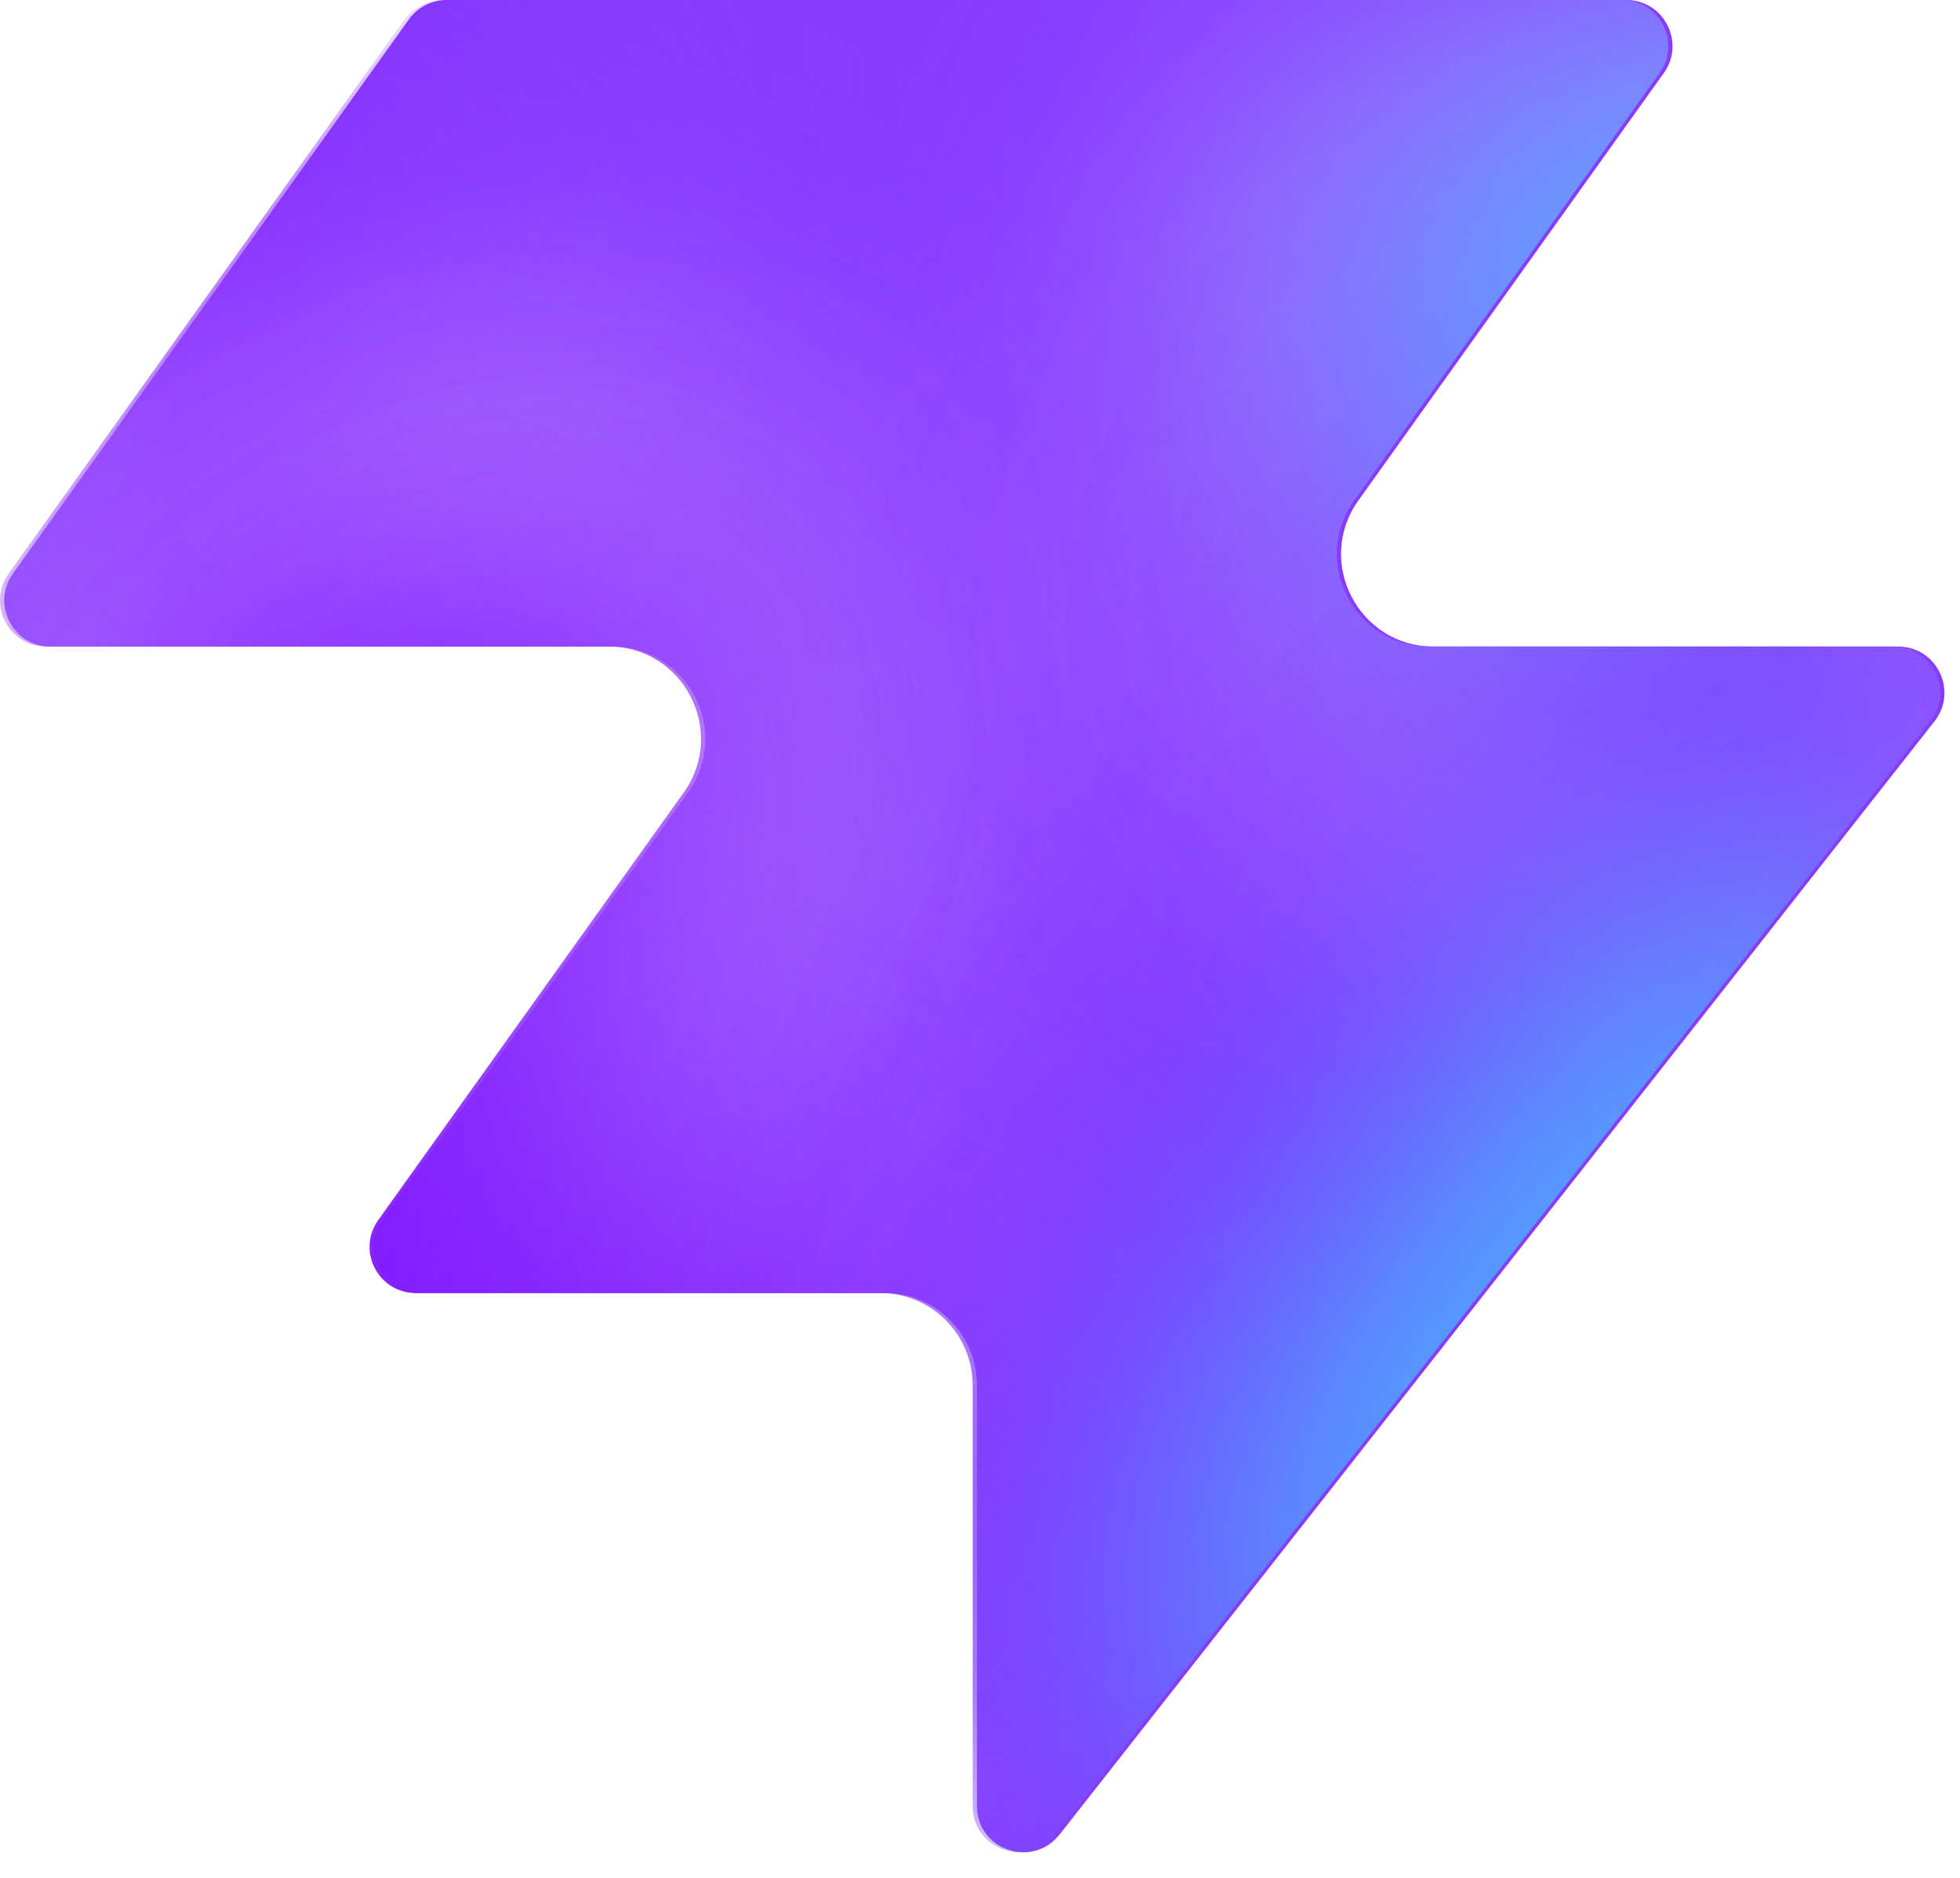
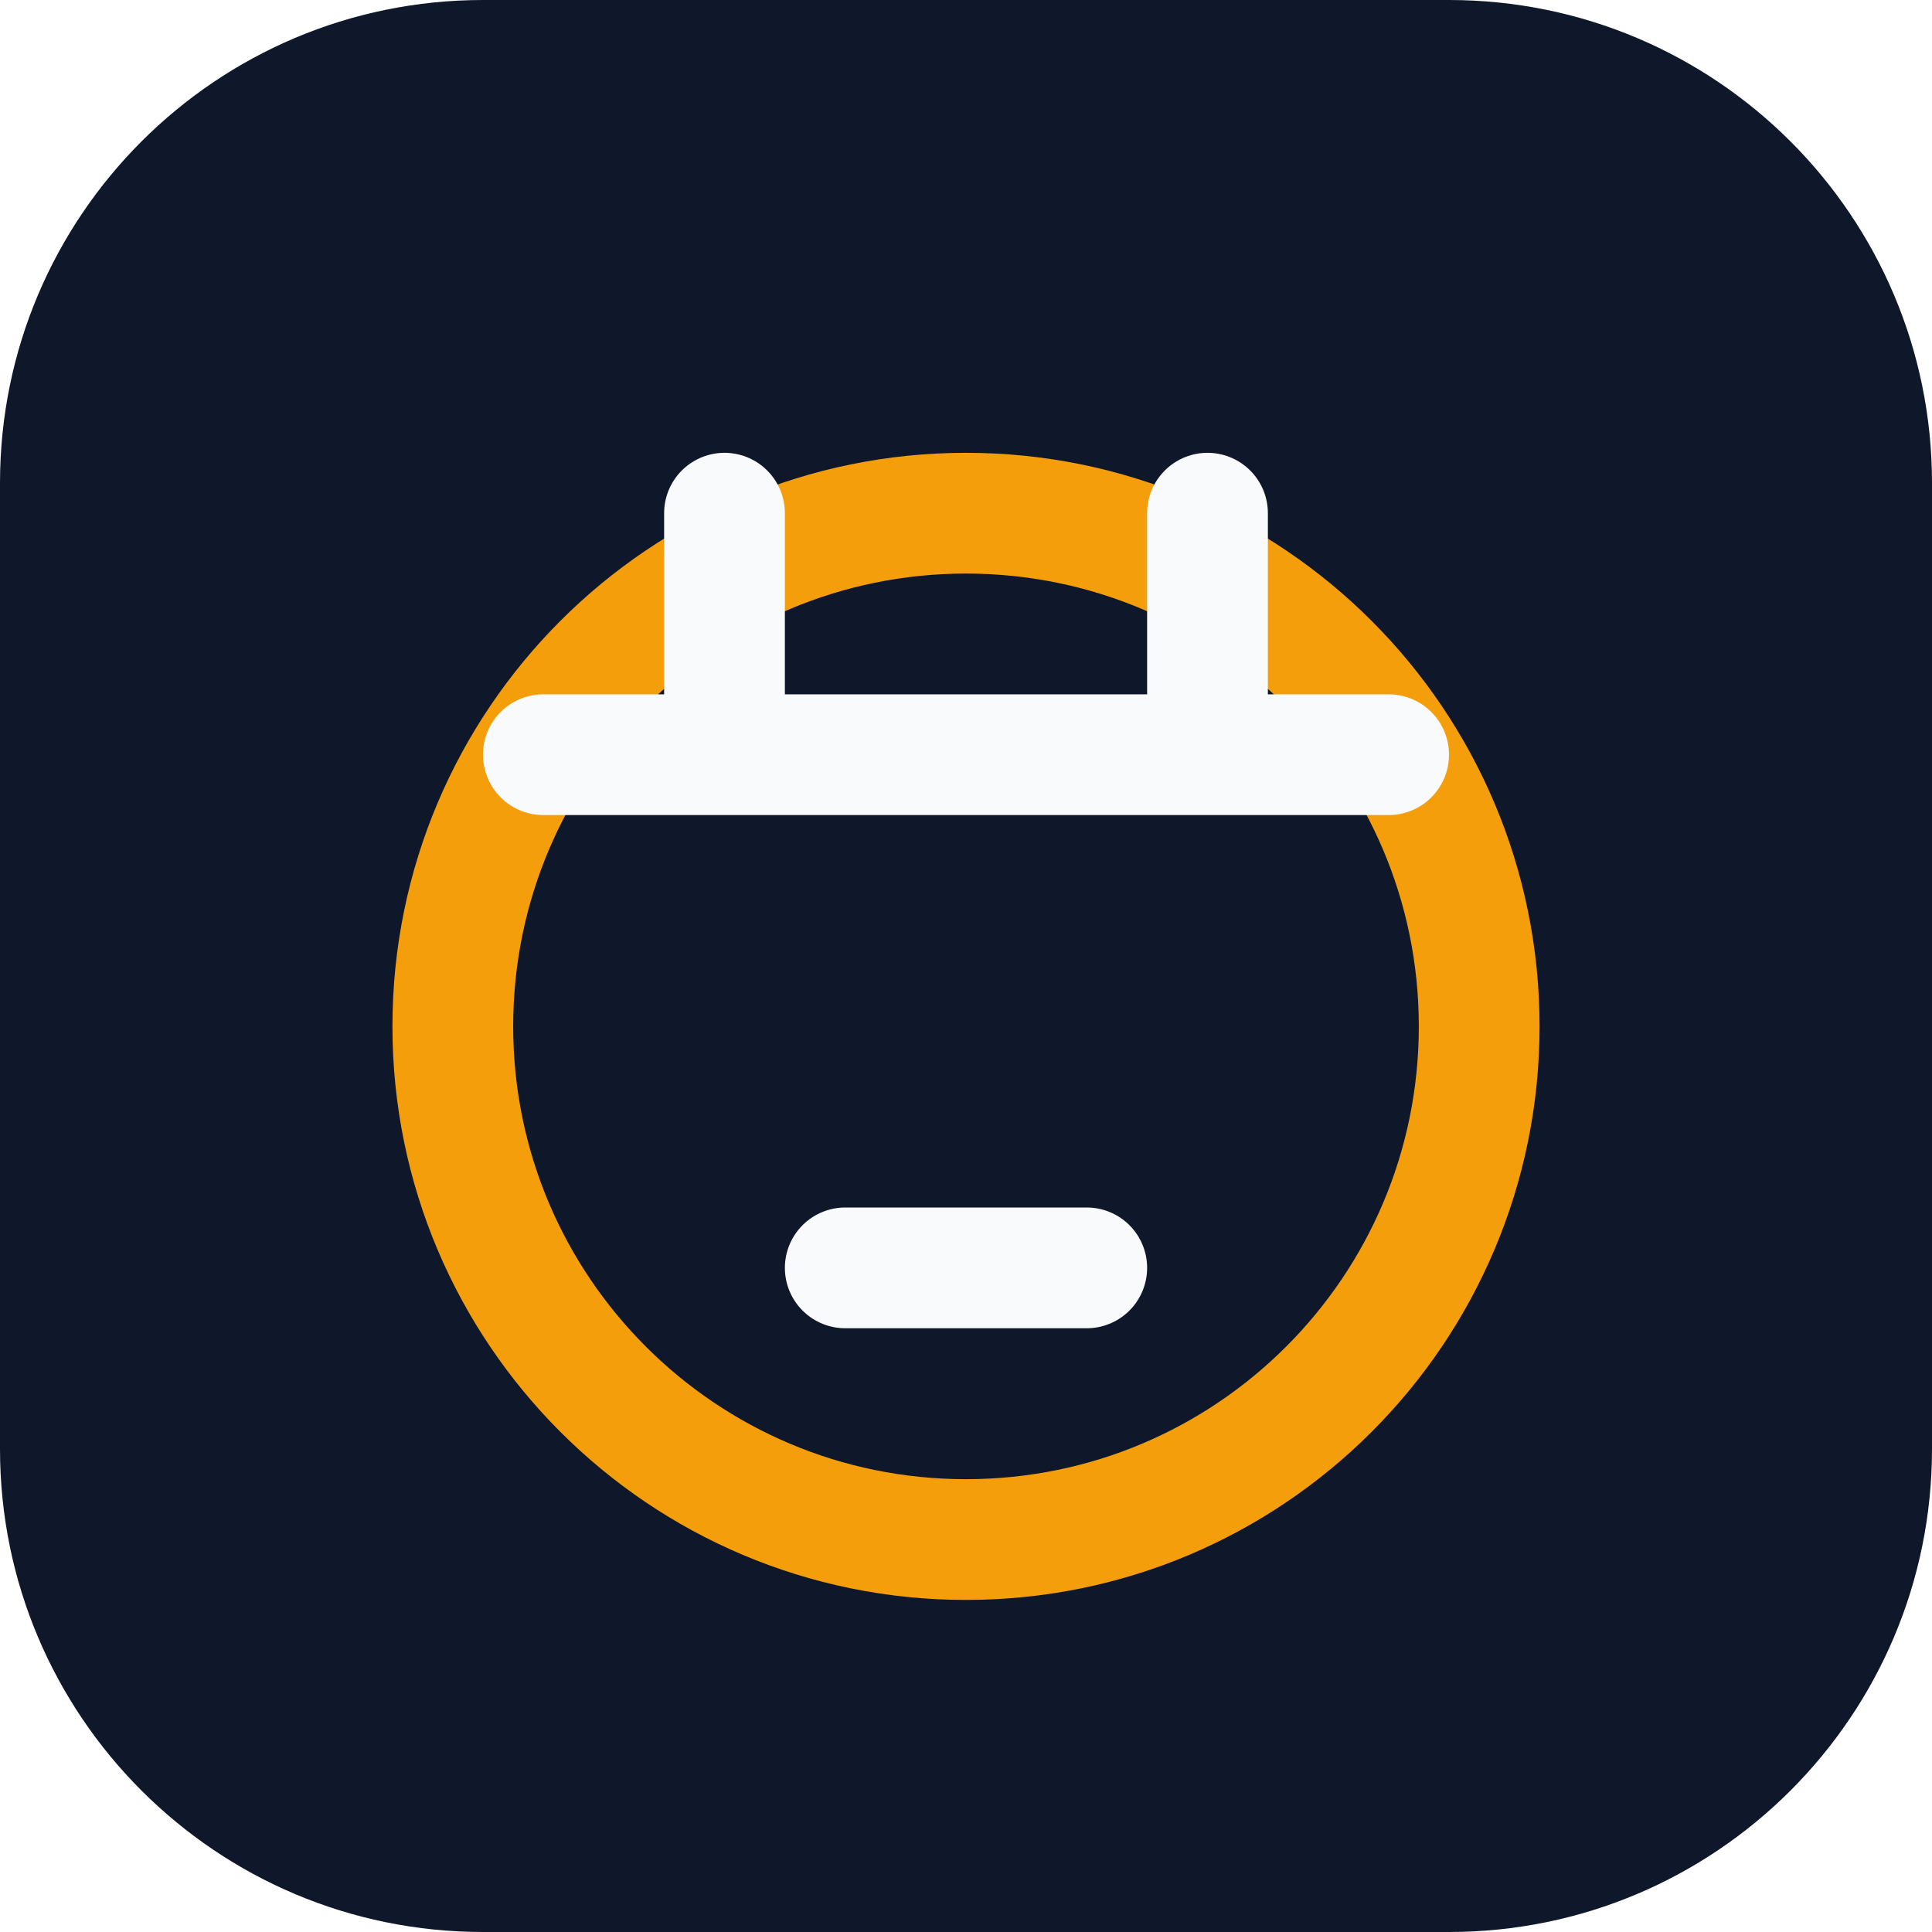
- <svg xmlns="http://www.w3.org/2000/svg" width="48" height="46" fill="none" viewBox="0 0 48 46">
-   <path fill="#863bff" d="M25.946 44.938c-.664.845-2.021.375-2.021-.698V33.937a2.26 2.26 0 0 0-2.262-2.262H10.287c-.92 0-1.456-1.04-.92-1.788l7.48-10.471c1.07-1.497 0-3.578-1.842-3.578H1.237c-.92 0-1.456-1.04-.92-1.788L10.013.474c.214-.297.556-.474.92-.474h28.894c.92 0 1.456 1.04.92 1.788l-7.48 10.471c-1.07 1.498 0 3.579 1.842 3.579h11.377c.943 0 1.473 1.088.89 1.83L25.947 44.94z" style="fill:#863bff;fill:color(display-p3 .525 .23 1);fill-opacity:1" />
-   <mask id="a" width="48" height="46" x="0" y="0" maskUnits="userSpaceOnUse" style="mask-type:alpha">
-     <path fill="#000" d="M25.842 44.938c-.664.844-2.021.375-2.021-.698V33.937a2.26 2.26 0 0 0-2.262-2.262H10.183c-.92 0-1.456-1.04-.92-1.788l7.48-10.471c1.07-1.498 0-3.579-1.842-3.579H1.133c-.92 0-1.456-1.04-.92-1.787L9.91.473c.214-.297.556-.474.92-.474h28.894c.92 0 1.456 1.04.92 1.788l-7.48 10.471c-1.07 1.498 0 3.578 1.842 3.578h11.377c.943 0 1.473 1.088.89 1.832L25.843 44.94z" style="fill:#000;fill-opacity:1" />
-   </mask>
-   <g mask="url(#a)">
-     <g filter="url(#b)">
-       <ellipse cx="5.508" cy="14.704" fill="#ede6ff" rx="5.508" ry="14.704" style="fill:#ede6ff;fill:color(display-p3 .927 .903 1);fill-opacity:1" transform="matrix(.00324 1 1 -.00324 -4.47 31.516)" />
-     </g>
-     <g filter="url(#c)">
-       <ellipse cx="10.399" cy="29.851" fill="#ede6ff" rx="10.399" ry="29.851" style="fill:#ede6ff;fill:color(display-p3 .927 .903 1);fill-opacity:1" transform="matrix(.00324 1 1 -.00324 -39.328 7.883)" />
-     </g>
-     <g filter="url(#d)">
-       <ellipse cx="5.508" cy="30.487" fill="#7e14ff" rx="5.508" ry="30.487" style="fill:#7e14ff;fill:color(display-p3 .492 .077 1);fill-opacity:1" transform="rotate(89.814 -25.913 -14.639)scale(1 -1)" />
-     </g>
-     <g filter="url(#e)">
-       <ellipse cx="5.508" cy="30.599" fill="#7e14ff" rx="5.508" ry="30.599" style="fill:#7e14ff;fill:color(display-p3 .492 .077 1);fill-opacity:1" transform="rotate(89.814 -32.644 -3.334)scale(1 -1)" />
-     </g>
-     <g filter="url(#f)">
-       <ellipse cx="5.508" cy="30.599" fill="#7e14ff" rx="5.508" ry="30.599" style="fill:#7e14ff;fill:color(display-p3 .492 .077 1);fill-opacity:1" transform="matrix(.00324 1 1 -.00324 -34.34 30.47)" />
-     </g>
-     <g filter="url(#g)">
-       <ellipse cx="14.072" cy="22.078" fill="#ede6ff" rx="14.072" ry="22.078" style="fill:#ede6ff;fill:color(display-p3 .927 .903 1);fill-opacity:1" transform="rotate(93.35 24.506 48.493)scale(-1 1)" />
-     </g>
-     <g filter="url(#h)">
-       <ellipse cx="3.47" cy="21.501" fill="#7e14ff" rx="3.47" ry="21.501" style="fill:#7e14ff;fill:color(display-p3 .492 .077 1);fill-opacity:1" transform="rotate(89.009 28.708 47.59)scale(-1 1)" />
-     </g>
-     <g filter="url(#i)">
-       <ellipse cx="3.47" cy="21.501" fill="#7e14ff" rx="3.47" ry="21.501" style="fill:#7e14ff;fill:color(display-p3 .492 .077 1);fill-opacity:1" transform="rotate(89.009 28.708 47.59)scale(-1 1)" />
-     </g>
-     <g filter="url(#j)">
-       <ellipse cx=".387" cy="8.972" fill="#7e14ff" rx="4.407" ry="29.108" style="fill:#7e14ff;fill:color(display-p3 .492 .077 1);fill-opacity:1" transform="rotate(39.51 .387 8.972)" />
-     </g>
-     <g filter="url(#k)">
-       <ellipse cx="47.523" cy="-6.092" fill="#7e14ff" rx="4.407" ry="29.108" style="fill:#7e14ff;fill:color(display-p3 .492 .077 1);fill-opacity:1" transform="rotate(37.892 47.523 -6.092)" />
-     </g>
-     <g filter="url(#l)">
-       <ellipse cx="41.412" cy="6.333" fill="#47bfff" rx="5.971" ry="9.665" style="fill:#47bfff;fill:color(display-p3 .28 .748 1);fill-opacity:1" transform="rotate(37.892 41.412 6.333)" />
-     </g>
-     <g filter="url(#m)">
-       <ellipse cx="-1.879" cy="38.332" fill="#7e14ff" rx="4.407" ry="29.108" style="fill:#7e14ff;fill:color(display-p3 .492 .077 1);fill-opacity:1" transform="rotate(37.892 -1.88 38.332)" />
-     </g>
-     <g filter="url(#n)">
-       <ellipse cx="-1.879" cy="38.332" fill="#7e14ff" rx="4.407" ry="29.108" style="fill:#7e14ff;fill:color(display-p3 .492 .077 1);fill-opacity:1" transform="rotate(37.892 -1.88 38.332)" />
-     </g>
-     <g filter="url(#o)">
-       <ellipse cx="35.651" cy="29.907" fill="#7e14ff" rx="4.407" ry="29.108" style="fill:#7e14ff;fill:color(display-p3 .492 .077 1);fill-opacity:1" transform="rotate(37.892 35.651 29.907)" />
-     </g>
-     <g filter="url(#p)">
-       <ellipse cx="38.418" cy="32.4" fill="#47bfff" rx="5.971" ry="15.297" style="fill:#47bfff;fill:color(display-p3 .28 .748 1);fill-opacity:1" transform="rotate(37.892 38.418 32.4)" />
-     </g>
-   </g>
-   <defs>
-     <filter id="b" width="60.045" height="41.654" x="-19.77" y="16.149" color-interpolation-filters="sRGB" filterUnits="userSpaceOnUse">
-       <feFlood flood-opacity="0" result="BackgroundImageFix" />
-       <feBlend in="SourceGraphic" in2="BackgroundImageFix" result="shape" />
-       <feGaussianBlur result="effect1_foregroundBlur_2002_17158" stdDeviation="7.659" />
-     </filter>
-     <filter id="c" width="90.34" height="51.437" x="-54.613" y="-7.533" color-interpolation-filters="sRGB" filterUnits="userSpaceOnUse">
-       <feFlood flood-opacity="0" result="BackgroundImageFix" />
-       <feBlend in="SourceGraphic" in2="BackgroundImageFix" result="shape" />
-       <feGaussianBlur result="effect1_foregroundBlur_2002_17158" stdDeviation="7.659" />
-     </filter>
-     <filter id="d" width="79.355" height="29.4" x="-49.64" y="2.03" color-interpolation-filters="sRGB" filterUnits="userSpaceOnUse">
-       <feFlood flood-opacity="0" result="BackgroundImageFix" />
-       <feBlend in="SourceGraphic" in2="BackgroundImageFix" result="shape" />
-       <feGaussianBlur result="effect1_foregroundBlur_2002_17158" stdDeviation="4.596" />
-     </filter>
-     <filter id="e" width="79.579" height="29.4" x="-45.045" y="20.029" color-interpolation-filters="sRGB" filterUnits="userSpaceOnUse">
-       <feFlood flood-opacity="0" result="BackgroundImageFix" />
-       <feBlend in="SourceGraphic" in2="BackgroundImageFix" result="shape" />
-       <feGaussianBlur result="effect1_foregroundBlur_2002_17158" stdDeviation="4.596" />
-     </filter>
-     <filter id="f" width="79.579" height="29.4" x="-43.513" y="21.178" color-interpolation-filters="sRGB" filterUnits="userSpaceOnUse">
-       <feFlood flood-opacity="0" result="BackgroundImageFix" />
-       <feBlend in="SourceGraphic" in2="BackgroundImageFix" result="shape" />
-       <feGaussianBlur result="effect1_foregroundBlur_2002_17158" stdDeviation="4.596" />
-     </filter>
-     <filter id="g" width="74.749" height="58.852" x="15.756" y="-17.901" color-interpolation-filters="sRGB" filterUnits="userSpaceOnUse">
-       <feFlood flood-opacity="0" result="BackgroundImageFix" />
-       <feBlend in="SourceGraphic" in2="BackgroundImageFix" result="shape" />
-       <feGaussianBlur result="effect1_foregroundBlur_2002_17158" stdDeviation="7.659" />
-     </filter>
-     <filter id="h" width="61.377" height="25.362" x="23.548" y="2.284" color-interpolation-filters="sRGB" filterUnits="userSpaceOnUse">
-       <feFlood flood-opacity="0" result="BackgroundImageFix" />
-       <feBlend in="SourceGraphic" in2="BackgroundImageFix" result="shape" />
-       <feGaussianBlur result="effect1_foregroundBlur_2002_17158" stdDeviation="4.596" />
-     </filter>
-     <filter id="i" width="61.377" height="25.362" x="23.548" y="2.284" color-interpolation-filters="sRGB" filterUnits="userSpaceOnUse">
-       <feFlood flood-opacity="0" result="BackgroundImageFix" />
-       <feBlend in="SourceGraphic" in2="BackgroundImageFix" result="shape" />
-       <feGaussianBlur result="effect1_foregroundBlur_2002_17158" stdDeviation="4.596" />
-     </filter>
-     <filter id="j" width="56.045" height="63.649" x="-27.636" y="-22.853" color-interpolation-filters="sRGB" filterUnits="userSpaceOnUse">
-       <feFlood flood-opacity="0" result="BackgroundImageFix" />
-       <feBlend in="SourceGraphic" in2="BackgroundImageFix" result="shape" />
-       <feGaussianBlur result="effect1_foregroundBlur_2002_17158" stdDeviation="4.596" />
-     </filter>
-     <filter id="k" width="54.814" height="64.646" x="20.116" y="-38.415" color-interpolation-filters="sRGB" filterUnits="userSpaceOnUse">
-       <feFlood flood-opacity="0" result="BackgroundImageFix" />
-       <feBlend in="SourceGraphic" in2="BackgroundImageFix" result="shape" />
-       <feGaussianBlur result="effect1_foregroundBlur_2002_17158" stdDeviation="4.596" />
-     </filter>
-     <filter id="l" width="33.541" height="35.313" x="24.641" y="-11.323" color-interpolation-filters="sRGB" filterUnits="userSpaceOnUse">
-       <feFlood flood-opacity="0" result="BackgroundImageFix" />
-       <feBlend in="SourceGraphic" in2="BackgroundImageFix" result="shape" />
-       <feGaussianBlur result="effect1_foregroundBlur_2002_17158" stdDeviation="4.596" />
-     </filter>
-     <filter id="m" width="54.814" height="64.646" x="-29.286" y="6.009" color-interpolation-filters="sRGB" filterUnits="userSpaceOnUse">
-       <feFlood flood-opacity="0" result="BackgroundImageFix" />
-       <feBlend in="SourceGraphic" in2="BackgroundImageFix" result="shape" />
-       <feGaussianBlur result="effect1_foregroundBlur_2002_17158" stdDeviation="4.596" />
-     </filter>
-     <filter id="n" width="54.814" height="64.646" x="-29.286" y="6.009" color-interpolation-filters="sRGB" filterUnits="userSpaceOnUse">
-       <feFlood flood-opacity="0" result="BackgroundImageFix" />
-       <feBlend in="SourceGraphic" in2="BackgroundImageFix" result="shape" />
-       <feGaussianBlur result="effect1_foregroundBlur_2002_17158" stdDeviation="4.596" />
-     </filter>
-     <filter id="o" width="54.814" height="64.646" x="8.244" y="-2.416" color-interpolation-filters="sRGB" filterUnits="userSpaceOnUse">
-       <feFlood flood-opacity="0" result="BackgroundImageFix" />
-       <feBlend in="SourceGraphic" in2="BackgroundImageFix" result="shape" />
-       <feGaussianBlur result="effect1_foregroundBlur_2002_17158" stdDeviation="4.596" />
-     </filter>
-     <filter id="p" width="39.409" height="43.623" x="18.713" y="10.588" color-interpolation-filters="sRGB" filterUnits="userSpaceOnUse">
-       <feFlood flood-opacity="0" result="BackgroundImageFix" />
-       <feBlend in="SourceGraphic" in2="BackgroundImageFix" result="shape" />
-       <feGaussianBlur result="effect1_foregroundBlur_2002_17158" stdDeviation="4.596" />
-     </filter>
-   </defs>
+ <svg xmlns="http://www.w3.org/2000/svg" viewBox="0 0 64 64" role="img" aria-labelledby="title">
+   <rect width="64" height="64" rx="16" fill="#0f172a" />
+   <circle cx="32" cy="34" r="17" fill="none" stroke="#f59e0b" stroke-width="4" />
+   <path d="M18 25h28M24 17v8M40 17v8M28 42h8" fill="none" stroke="#f8fafc" stroke-linecap="round" stroke-width="4" />
</svg>
